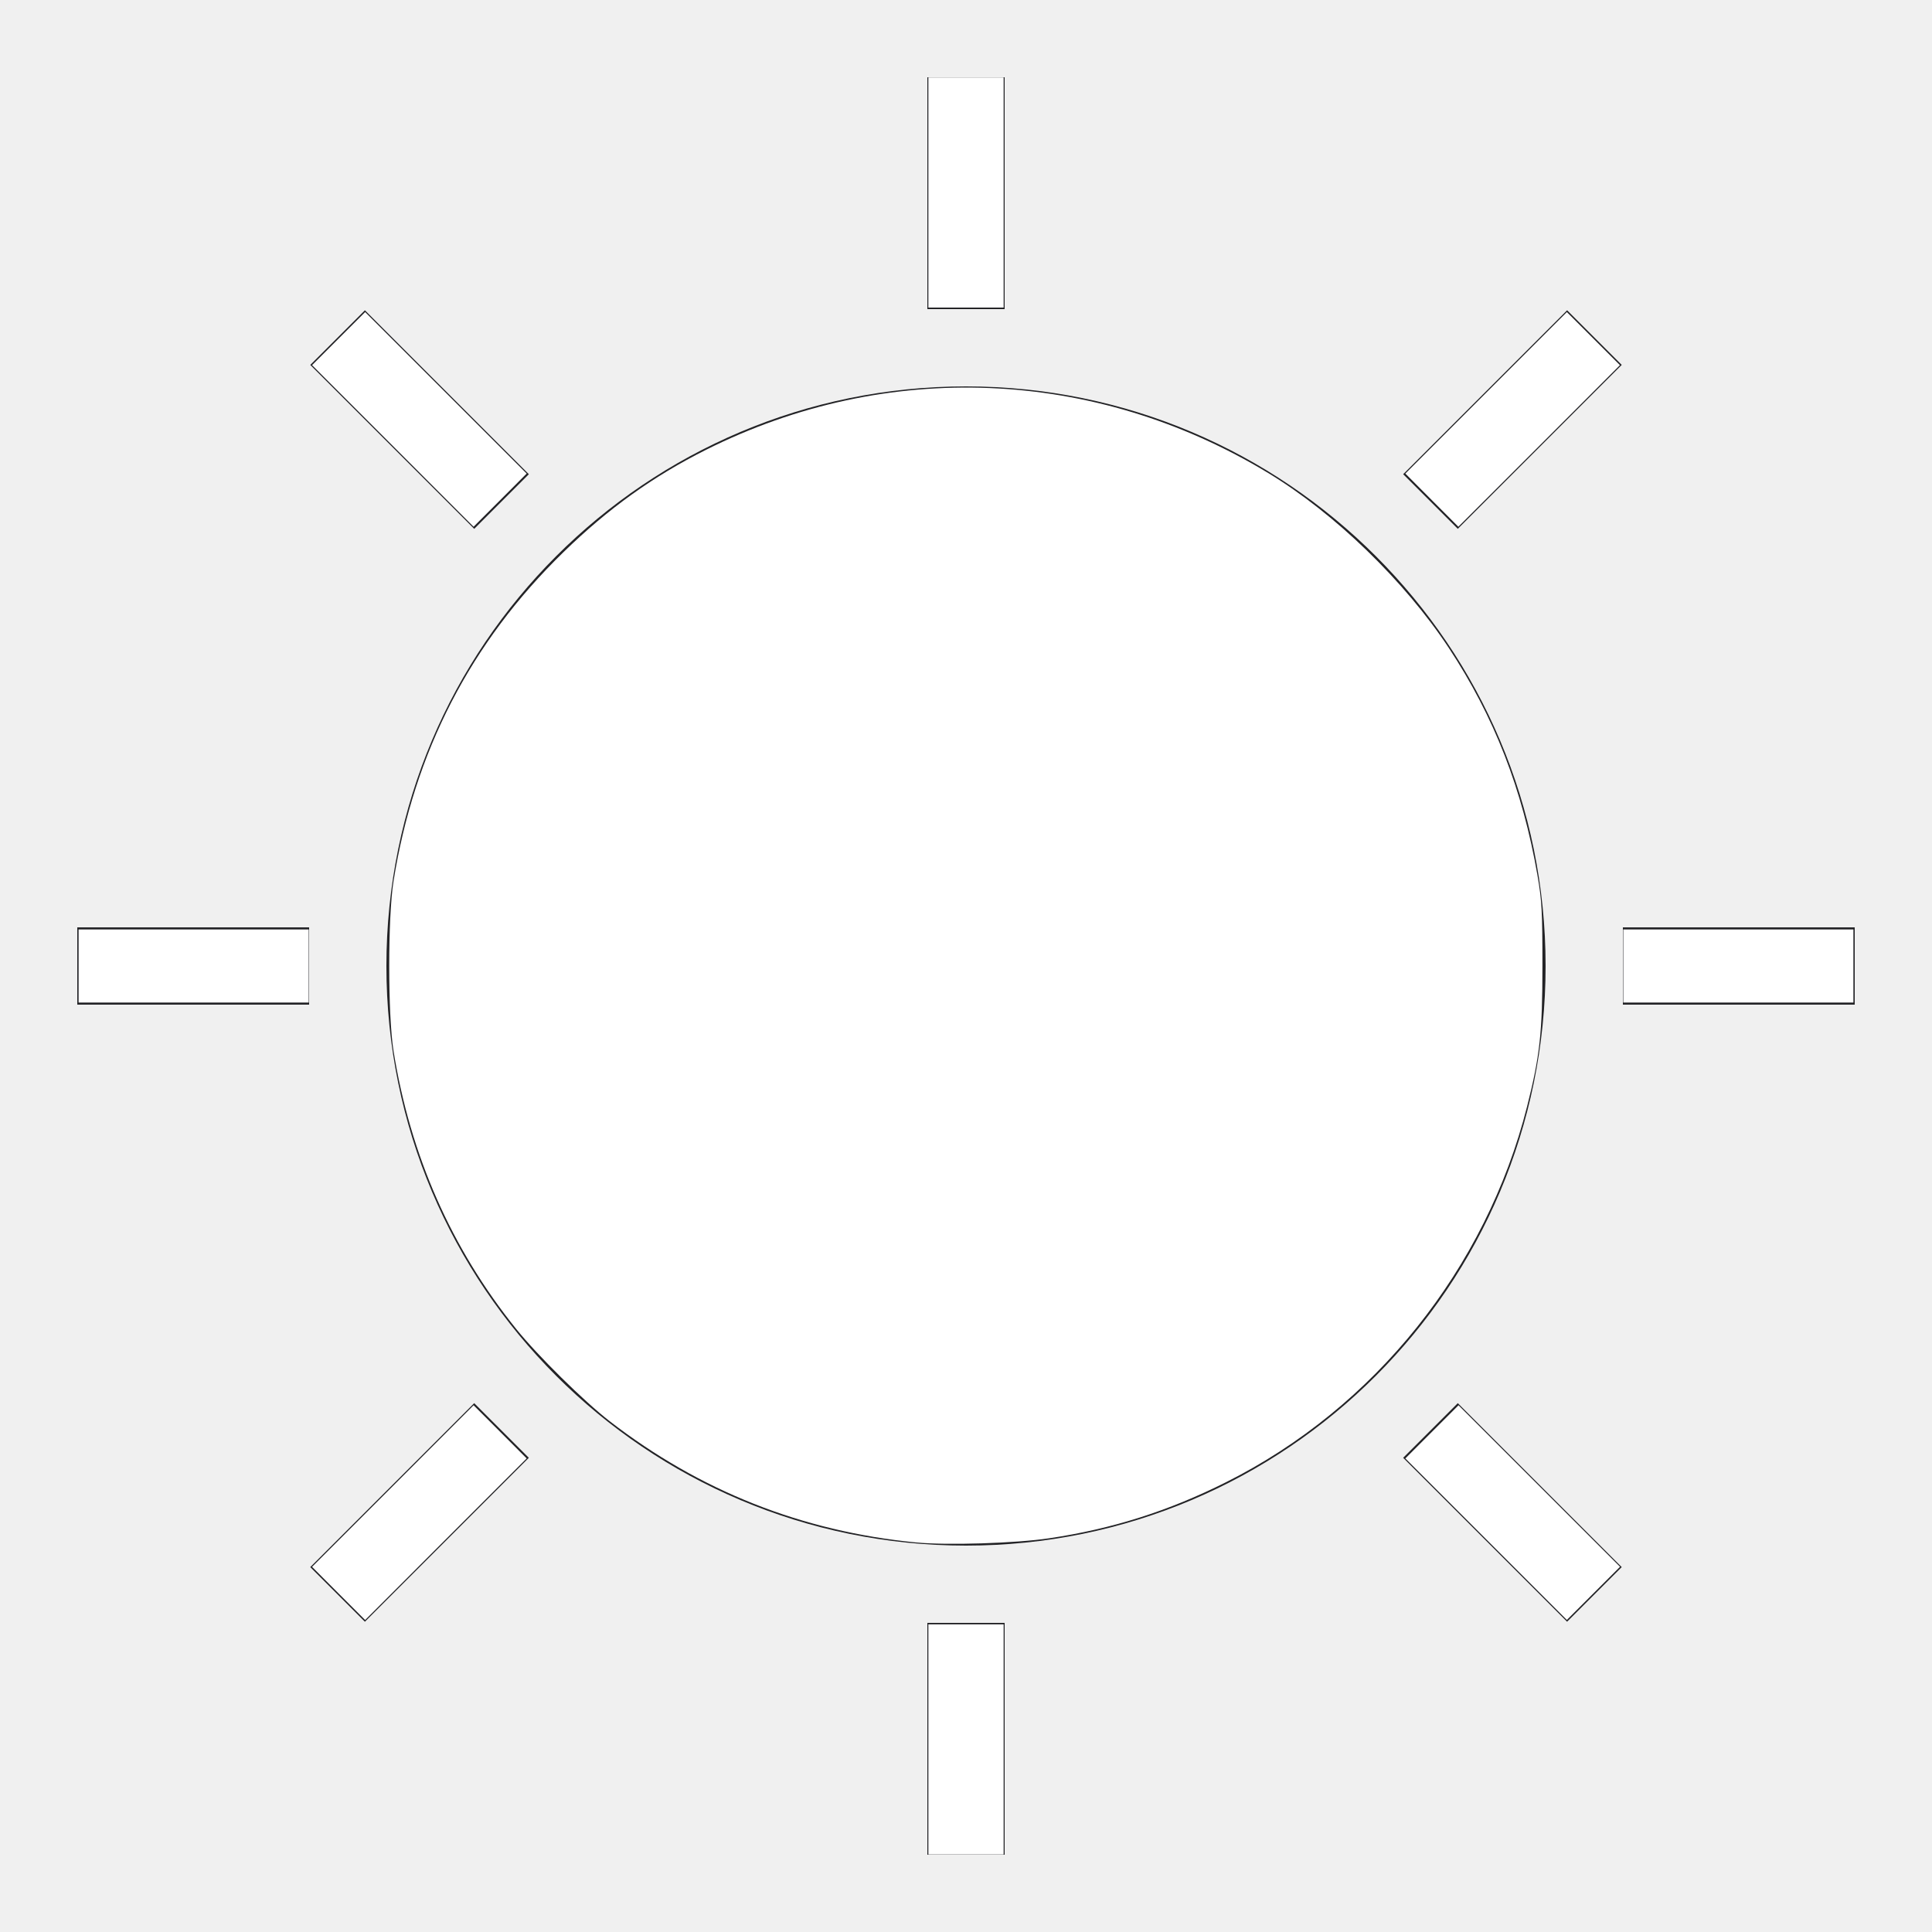
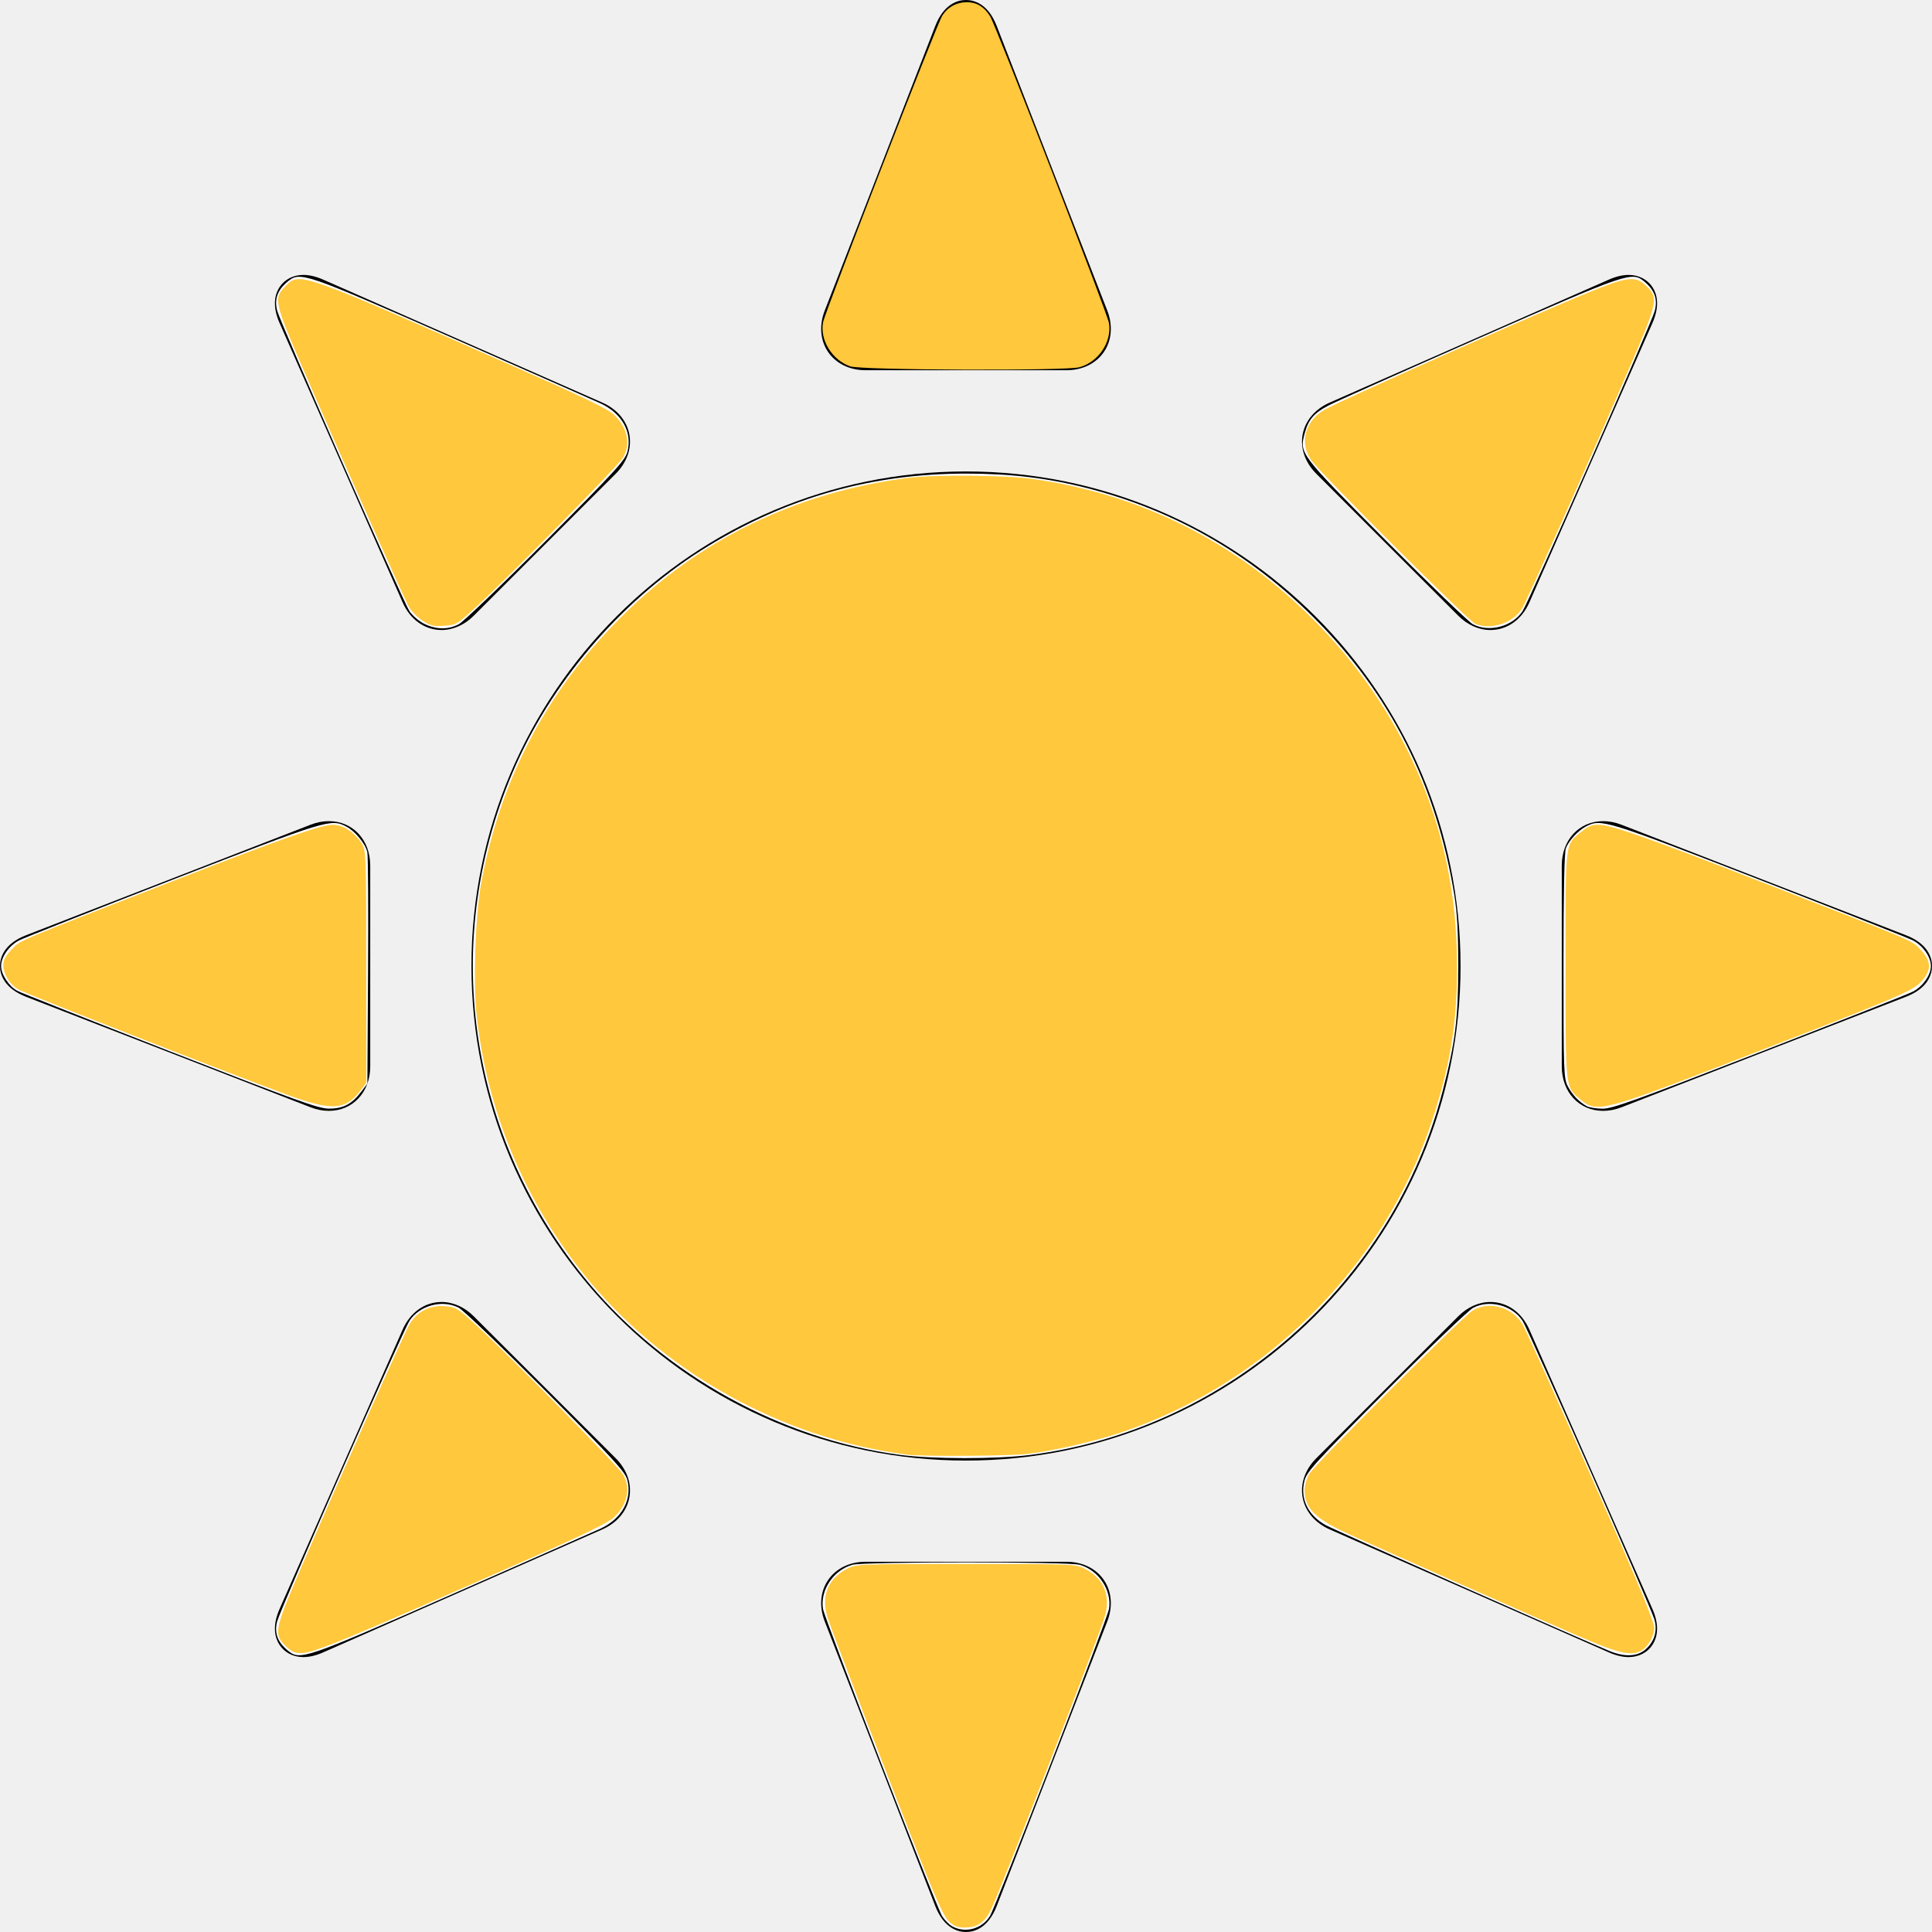
- <svg xmlns="http://www.w3.org/2000/svg" viewBox="0 0 25 25" version="1.1" id="svg174">
-   <defs id="defs178" />
-   <g id="Sun">
-     <circle cx="12.5" cy="12.5" r="7.5" style="fill:#232326" id="circle155" />
-     <rect x="12" y="1" width="1" height="3" style="fill:#232326" id="rect157" />
-     <rect x="4.929" y="3.929" width="1" height="3" transform="translate(-2.2487 5.429) rotate(-45)" style="fill:#232326" id="rect159" />
-     <rect x="1" y="12" width="3" height="1" style="fill:#232326" id="rect161" />
-     <rect x="3.929" y="19.071" width="3" height="1" transform="translate(-12.2487 9.5711) rotate(-45)" style="fill:#232326" id="rect163" />
-     <rect x="12" y="21" width="1" height="3" style="fill:#232326" id="rect165" />
-     <rect x="19.071" y="18.071" width="1" height="3" transform="translate(-8.1066 19.571) rotate(-45)" style="fill:#232326" id="rect167" />
-     <rect x="21" y="12" width="3" height="1" style="fill:#232326" id="rect169" />
-     <rect x="18.071" y="4.929" width="3" height="1" transform="translate(1.8934 15.4289) rotate(-45)" style="fill:#232326" id="rect171" />
+ <svg xmlns="http://www.w3.org/2000/svg" version="1.1" id="Capa_1" x="0px" y="0px" viewBox="0 0 612.001 612.001" style="enable-background:new 0 0 612.001 612.001;" xml:space="preserve">
+   <defs id="defs57" />
+   <g id="g22">
+     <g id="g20">
+       <path d="M306,149.341c-86.382,0-156.661,70.278-156.661,156.661c0,86.382,70.278,156.66,156.661,156.66    s156.66-70.278,156.66-156.66C462.66,219.618,392.382,149.341,306,149.341z" id="path2" />
+       <path d="M274.194,117.278h63.612c5.032,0,9.356-2.101,11.863-5.763c2.508-3.662,2.9-8.453,1.079-13.146L315.749,8.257    c-2.789-7.184-7.305-8.256-9.749-8.256s-6.96,1.073-9.749,8.255l-35,90.114c-1.821,4.692-1.427,9.482,1.079,13.145    C264.837,115.178,269.162,117.278,274.194,117.278z" id="path4" />
+       <path d="M337.806,494.723h-63.612c-5.032,0-9.357,2.102-11.863,5.764c-2.506,3.663-2.9,8.453-1.079,13.145l34.999,90.114    c2.789,7.182,7.305,8.254,9.749,8.254c2.444,0,6.96-1.072,9.749-8.254l34.999-90.115c1.821-4.69,1.429-9.48-1.079-13.144    C347.162,496.825,342.838,494.723,337.806,494.723z" id="path6" />
+       <path d="M127.54,190.824c2.412,5.477,7.028,8.746,12.348,8.746c3.644,0,7.257-1.608,10.174-4.526l44.981-44.98    c3.558-3.558,5.13-8.102,4.312-12.466c-0.819-4.362-3.928-8.028-8.532-10.056l-88.467-38.973c-2.233-0.983-4.336-1.482-6.25-1.482    c-3.201,0-5.959,1.415-7.568,3.882c-1.357,2.081-2.454,5.747,0.031,11.389L127.54,190.824z" id="path8" />
+       <path d="M484.46,421.178c-2.412-5.477-7.027-8.746-12.346-8.746c-3.645,0-7.259,1.609-10.177,4.527l-44.981,44.98    c-3.558,3.559-5.13,8.104-4.312,12.466c0.818,4.362,3.929,8.028,8.532,10.055l88.466,38.974c2.233,0.983,4.336,1.482,6.25,1.482    c3.201,0,5.959-1.417,7.568-3.882c1.358-2.083,2.455-5.748-0.03-11.389L484.46,421.178z" id="path10" />
+       <path d="M461.937,195.044c2.918,2.918,6.532,4.526,10.176,4.526c5.319,0,9.934-3.269,12.348-8.746l38.972-88.465    c2.486-5.643,1.389-9.308,0.031-11.389c-1.609-2.467-4.367-3.882-7.568-3.882c-1.914,0-4.017,0.499-6.251,1.483l-88.466,38.97    c-4.604,2.029-7.715,5.694-8.532,10.057c-0.818,4.363,0.754,8.908,4.312,12.466L461.937,195.044z" id="path12" />
+       <path d="M150.063,416.959c-2.918-2.918-6.532-4.527-10.177-4.527c-5.319,0-9.934,3.269-12.346,8.746l-38.972,88.465    c-2.486,5.643-1.389,9.308-0.031,11.39c1.609,2.466,4.368,3.882,7.568,3.882c1.914,0,4.017-0.499,6.251-1.484l88.466-38.972    c4.604-2.028,7.715-5.694,8.532-10.056c0.818-4.362-0.753-8.907-4.312-12.466L150.063,416.959z" id="path14" />
+       <path d="M603.745,296.251l-90.111-34.996c-1.942-0.755-3.896-1.137-5.806-1.137c-7.593,0-13.104,5.921-13.104,14.078l0.001,63.613    c0,8.157,5.511,14.078,13.104,14.078c1.912,0,3.866-0.382,5.806-1.136l90.112-34.999c7.182-2.79,8.254-7.306,8.254-9.751    C612.001,303.558,610.926,299.04,603.745,296.251z" id="path16" />
+       <path d="M104.173,351.886c7.594,0,13.106-5.921,13.106-14.078v-63.613c0-8.157-5.511-14.078-13.106-14.078    c-1.912,0-3.864,0.382-5.805,1.136L8.255,296.251C1.073,299.04,0,303.556,0,306.001c0,2.444,1.072,6.96,8.255,9.752l90.111,34.996    C100.308,351.503,102.261,351.886,104.173,351.886z" id="path18" />
+     </g>
  </g>
-   <path style="fill:#ffffff;stroke-width:0.029" d="M 11.852,19.959 C 10.378,19.816 9.056,19.292 7.889,18.39 7.554,18.13 6.956,17.54 6.679,17.196 5.84,16.153 5.308,14.947 5.092,13.597 c -0.074,-0.462 -0.074,-1.731 0,-2.193 C 5.36,9.728 6.09,8.314 7.292,7.144 7.872,6.579 8.454,6.162 9.139,5.819 11.475,4.65 14.164,4.761 16.409,6.12 c 0.862,0.522 1.767,1.399 2.339,2.265 0.587,0.89 0.953,1.83 1.147,2.943 0.056,0.324 0.064,0.469 0.064,1.171 0,0.863 -0.033,1.164 -0.198,1.816 -0.534,2.104 -1.971,3.899 -3.895,4.864 -0.743,0.373 -1.47,0.604 -2.289,0.726 -0.432,0.065 -1.327,0.093 -1.723,0.054 z" id="path272" />
-   <path style="fill:#ffffff;stroke-width:0.029" d="M 12.013,2.491 V 1.002 H 12.5 12.987 v 1.489 1.489 H 12.5 12.013 Z" id="path311" />
-   <path style="fill:#ffffff;stroke-width:0.029" d="M 18.528,6.472 18.185,6.128 19.23,5.083 20.275,4.038 20.618,4.381 20.962,4.725 19.917,5.771 18.871,6.816 Z" id="path350" />
-   <path style="fill:#ffffff;stroke-width:0.029" d="m 21.005,12.5 v -0.473 h 1.489 1.489 V 12.5 12.973 h -1.489 -1.489 z" id="path389" />
-   <path style="fill:#ffffff;stroke-width:0.029" d="m 19.23,19.917 -1.045,-1.045 0.344,-0.344 0.344,-0.344 1.045,1.045 1.045,1.045 -0.344,0.344 -0.344,0.344 z" id="path428" />
-   <path style="fill:#ffffff;stroke-width:0.029" d="M 12.013,22.509 V 21.019 H 12.5 12.987 v 1.489 1.489 H 12.5 12.013 Z" id="path467" />
-   <path style="fill:#ffffff;stroke-width:0.029" d="M 4.381,20.619 4.038,20.275 5.083,19.23 6.128,18.184 6.472,18.528 6.815,18.872 5.77,19.917 4.725,20.963 Z" id="path506" />
-   <path style="fill:#ffffff;stroke-width:0.029" d="m 1.017,12.5 v -0.473 h 1.489 1.489 V 12.5 12.973 h -1.489 -1.489 z" id="path545" />
-   <path style="fill:#ffffff;stroke-width:0.029" d="M 5.083,5.77 4.038,4.725 4.382,4.381 4.725,4.038 5.77,5.083 6.815,6.128 6.472,6.472 6.128,6.816 Z" id="path584" />
+   <g id="g24">
+ </g>
+   <g id="g26">
+ </g>
+   <g id="g28">
+ </g>
+   <g id="g30">
+ </g>
+   <g id="g32">
+ </g>
+   <g id="g34">
+ </g>
+   <g id="g36">
+ </g>
+   <g id="g38">
+ </g>
+   <g id="g40">
+ </g>
+   <g id="g42">
+ </g>
+   <g id="g44">
+ </g>
+   <g id="g46">
+ </g>
+   <g id="g48">
+ </g>
+   <g id="g50">
+ </g>
+   <g id="g52">
+ </g>
+   <path style="fill:#ffffff;stroke-width:0.701" d="M 284.97,460.846 C 247.497,455.805 211.066,435.726 186.742,406.707 147.803,360.253 138.894,297.019 163.543,242.038 c 12.48,-27.837 34.887,-53.282 60.843,-69.09 25.394,-15.466 51.95,-22.926 81.614,-22.926 14.202,0 25.824,1.393 38.386,4.6 27.397,6.994 51.406,20.708 71.707,40.958 24.287,24.227 38.962,53.183 44.591,87.989 0.911,5.634 1.247,11.678 1.247,22.433 0,16.662 -0.939,24.188 -4.939,39.587 -15.825,60.927 -68.305,107.267 -130.551,115.279 -10.656,1.372 -31.198,1.361 -41.472,-0.021 z" id="path170" />
+   <path style="fill:#ffc83d;stroke-width:0.701;fill-opacity:1" d="m 269.284,116.042 c -5.739,-2.046 -9.613,-8.354 -8.564,-13.945 0.605,-3.227 35.921,-94.107 37.706,-97.032 1.704,-2.792 4.556,-4.364 7.915,-4.364 3.036,0 5.481,1.492 7.297,4.454 1.896,3.092 37.171,94.133 37.661,97.199 0.946,5.919 -3.311,12.298 -9.321,13.967 -4.325,1.201 -69.241,0.952 -72.694,-0.278 z" id="path209" />
+   <path style="fill:#ffffff;stroke-width:0.701" d="m 134.366,197.589 c -1.671,-0.827 -3.777,-2.639 -4.682,-4.03 -2.102,-3.228 -40.803,-91.142 -41.858,-95.085 -0.975,-3.644 0.024,-6.516 3.192,-9.181 4.046,-3.404 4.948,-3.098 52.694,17.93 23.905,10.528 44.85,19.789 46.545,20.58 6.775,3.163 10.101,9.145 8.488,15.267 -0.726,2.755 -3.571,5.863 -25.821,28.209 -13.753,13.812 -26.176,25.721 -27.607,26.464 -3.396,1.764 -7.186,1.711 -10.951,-0.153 z" id="path248" />
+   <path style="fill:#ffffff;stroke-width:0.701" d="M 53.979,333.088 C 28.532,323.163 6.717,314.514 5.501,313.869 c -2.666,-1.416 -5.15,-5.211 -5.15,-7.868 0,-2.883 2.575,-6.514 5.777,-8.148 1.557,-0.795 23.478,-9.46 48.712,-19.257 48.706,-18.909 49.969,-19.296 54.803,-16.796 2.877,1.488 6.248,5.626 6.726,8.258 0.229,1.261 0.324,18.249 0.21,37.751 l -0.207,35.457 -2.009,2.633 c -2.982,3.909 -5.727,5.32 -10.259,5.274 -3.327,-0.034 -10.196,-2.512 -50.124,-18.085 z" id="path287" />
+   <path style="fill:#ffffff;stroke-width:0.701" d="m 91.017,522.709 c -3.16,-2.659 -4.166,-5.539 -3.198,-9.159 1.053,-3.938 39.773,-91.893 41.875,-95.123 3.205,-4.924 10.446,-6.855 15.622,-4.167 1.431,0.743 13.854,12.652 27.607,26.464 21.735,21.828 25.107,25.499 25.781,28.06 1.632,6.2 -1.691,12.262 -8.448,15.417 -1.695,0.791 -22.64,10.052 -46.545,20.58 -47.746,21.027 -48.648,21.334 -52.694,17.93 z" id="path326" />
+   <path style="fill:#ffffff;stroke-width:0.701" d="m 301.683,610.232 c -1.025,-0.557 -2.493,-2.043 -3.261,-3.302 -1.929,-3.161 -37.228,-94.209 -37.722,-97.297 -0.944,-5.904 3.32,-12.285 9.323,-13.952 3.659,-1.016 68.297,-1.016 71.955,0 6.01,1.669 10.267,8.048 9.321,13.967 -0.499,3.122 -35.784,94.137 -37.717,97.288 -2.498,4.073 -7.777,5.535 -11.899,3.296 z" id="path365" />
+   <path style="fill:#ffffff;stroke-width:0.701" d="m 510.001,523.047 c -7.06,-2.818 -86.825,-38.18 -89.959,-39.882 -5.723,-3.107 -8.299,-8.491 -6.794,-14.203 0.737,-2.795 3.478,-5.793 25.83,-28.24 13.753,-13.812 26.176,-25.721 27.607,-26.464 5.175,-2.688 12.413,-0.757 15.625,4.167 1.886,2.891 40.454,90.255 41.742,94.552 1.081,3.609 10e-4,7.149 -2.934,9.619 -2.561,2.155 -6.451,2.313 -11.116,0.451 z" id="path404" />
+   <path style="fill:#ffffff;stroke-width:0.701" d="m 502.64,350.399 c -2.468,-1.365 -4.656,-3.667 -6.027,-6.34 -1.259,-2.455 -1.334,-4.583 -1.334,-37.985 0,-23.296 0.255,-36.059 0.746,-37.358 0.913,-2.418 3.863,-5.615 6.405,-6.943 4.737,-2.475 6.121,-2.049 54.732,16.823 25.234,9.797 47.154,18.462 48.712,19.257 3.202,1.634 5.777,5.265 5.777,8.148 0,2.883 -2.575,6.514 -5.777,8.148 -1.557,0.795 -23.478,9.46 -48.712,19.257 -39.129,15.191 -46.413,17.809 -49.5,17.791 -1.991,-0.012 -4.251,-0.37 -5.022,-0.797 z" id="path443" />
+   <path style="fill:#ffffff;stroke-width:0.701" d="m 466.537,197.71 c -1.349,-0.727 -13.706,-12.621 -27.459,-26.433 -27.567,-27.684 -27.507,-27.605 -25.774,-34.044 1.165,-4.326 2.882,-6.342 7.455,-8.75 2.236,-1.178 23.625,-10.75 47.53,-21.271 47.743,-21.014 48.651,-21.322 52.694,-17.92 3.169,2.667 4.166,5.537 3.191,9.184 -1.061,3.968 -39.756,91.865 -41.865,95.098 -3.209,4.919 -10.679,6.878 -15.773,4.135 z" id="path482" />
+   <path style="fill:#ffc83d;fill-opacity:1;stroke-width:0.701" d="m 133.786,196.576 c -1.603,-1.055 -3.544,-3.05 -4.312,-4.433 -1.69,-3.041 -23.694,-52.566 -34.042,-76.621 -8.48,-19.711 -8.766,-21.112 -5.069,-24.809 4.69,-4.69 3.252,-5.205 79.283,28.416 15.55,6.876 23.155,10.608 24.795,12.168 4.385,4.17 5.473,9.432 2.842,13.748 -1.619,2.656 -34.987,36.605 -45.748,46.545 -6.79,6.272 -6.96,6.376 -10.866,6.638 -3.404,0.229 -4.382,-0.006 -6.883,-1.652 z" id="path946" />
+   <path style="fill:#ffc83d;fill-opacity:1;stroke-width:0.701" d="M 90.784,346.722 C 72.417,339.958 11.323,316.044 6.212,313.619 c -2.841,-1.348 -5.16,-4.9 -5.16,-7.903 0,-1.616 0.718,-2.969 2.629,-4.954 2.874,-2.986 0.28,-1.89 53.454,-22.583 31.99,-12.449 44.195,-16.742 48.081,-16.911 3.292,-0.144 7.195,2.365 9.461,6.082 1.274,2.089 1.34,4.003 1.342,38.935 l 0.003,36.738 -1.834,2.404 c -4.831,6.333 -9.084,6.569 -23.403,1.295 z" id="path985" />
+   <path style="fill:#ffc83d;fill-opacity:1;stroke-width:0.701" d="m 90.363,521.287 c -3.697,-3.697 -3.411,-5.098 5.069,-24.809 11.668,-27.123 32.459,-73.813 34.251,-76.919 2.352,-4.076 6.466,-6.2 11.241,-5.804 3.593,0.298 4.017,0.564 10.626,6.668 10.75,9.929 44.115,43.877 45.733,46.531 2.631,4.315 1.543,9.578 -2.842,13.748 -1.64,1.559 -9.245,5.291 -24.795,12.168 -60.406,26.712 -70.271,30.8 -74.323,30.8 -1.996,0 -3.115,-0.537 -4.961,-2.384 z" id="path1024" />
+   <path style="fill:#ffc83d;fill-opacity:1;stroke-width:0.701" d="m 300.598,608.671 c -1.524,-1.436 -3.885,-6.574 -9.262,-20.155 -9.167,-23.153 -27.533,-71.03 -29.141,-75.964 -2.222,-6.819 0.015,-12.492 6.166,-15.632 2.886,-1.473 3.564,-1.5 37.64,-1.5 34.075,0 34.754,0.027 37.64,1.5 6.153,3.141 8.39,8.816 6.162,15.632 -3.103,9.493 -32.514,85.205 -35.782,92.113 -2.062,4.358 -4.348,5.934 -8.612,5.934 -2.053,0 -3.292,-0.496 -4.81,-1.928 z" id="path1063" />
+   <path style="fill:#ffc83d;fill-opacity:1;stroke-width:0.701" d="m 287.423,460.801 c -39.819,-5.083 -78.034,-26.46 -102.778,-57.49 -18.743,-23.505 -30.385,-51.736 -33.653,-81.603 -1.153,-10.54 -0.418,-31.886 1.447,-41.995 6.081,-32.972 20.834,-60.947 44.548,-84.474 24.622,-24.428 55.217,-39.258 90.436,-43.837 8.515,-1.107 31.008,-0.917 39.878,0.337 34.078,4.818 64.306,19.991 88.762,44.556 28.254,28.379 44.196,64.838 45.366,103.748 0.637,21.21 -1.456,35.812 -7.941,55.382 -15.176,45.802 -52.468,83.023 -98.601,98.418 -8.456,2.822 -20.915,5.679 -29.238,6.705 -5.504,0.679 -33.443,0.864 -38.225,0.254 z" id="path1102" />
+   <path style="fill:#ffc83d;fill-opacity:1;stroke-width:0.701" d="m 500.537,518.493 c -15.55,-6.726 -65.321,-28.832 -74.309,-33.006 -9.756,-4.53 -12.972,-7.874 -12.966,-13.482 0.001,-1.465 0.665,-3.768 1.474,-5.117 1.898,-3.165 48.566,-49.815 51.801,-51.782 5.18,-3.149 12.602,-1.054 15.781,4.454 1.766,3.06 25.906,57.261 35.653,80.052 3.328,7.781 6.051,14.974 6.051,15.983 0,2.384 -1.684,5.599 -3.657,6.981 -3.167,2.218 -7.157,1.396 -19.827,-4.084 z" id="path1141" />
+   <path style="fill:#ffc83d;fill-opacity:1;stroke-width:0.701" d="m 500.788,348.437 c -5.017,-4.136 -4.878,-2.909 -4.867,-42.859 0.011,-40.126 -0.27,-37.839 5.204,-42.264 2.148,-1.736 3.28,-2.15 5.608,-2.048 3.938,0.172 16.031,4.421 48.133,16.913 53.174,20.693 50.58,19.597 53.454,22.583 3.632,3.774 3.632,6.711 0,10.461 -2.759,2.849 -8.149,5.11 -59.763,25.07 -40.601,15.702 -42.782,16.256 -47.77,12.145 z" id="path1180" />
+   <path style="fill:#ffc83d;fill-opacity:1;stroke-width:0.701" d="m 467.347,197.645 c -2.063,-0.827 -48.943,-47.575 -51.905,-51.76 -3.871,-5.468 -2.141,-12.413 3.985,-16.003 5.331,-3.124 71.983,-32.66 86.84,-38.482 9.721,-3.809 12.14,-3.917 15.371,-0.686 3.689,3.689 3.4,5.125 -4.909,24.461 -11.495,26.749 -32.62,74.163 -34.47,77.367 -2.744,4.752 -9.779,7.16 -14.912,5.103 z" id="path1219" />
</svg>
